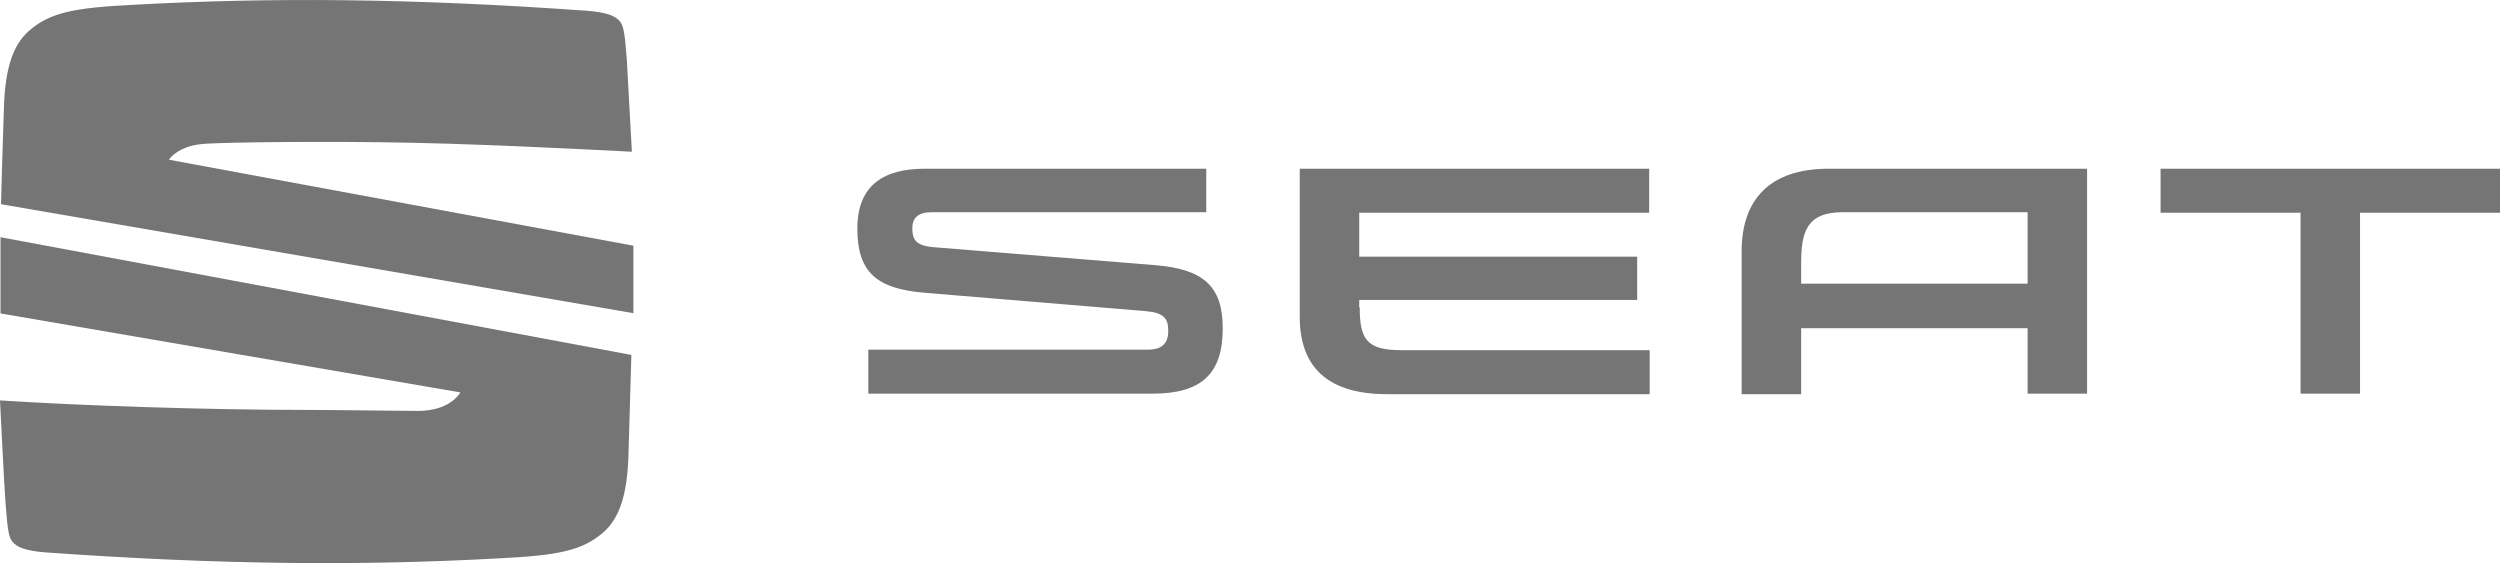
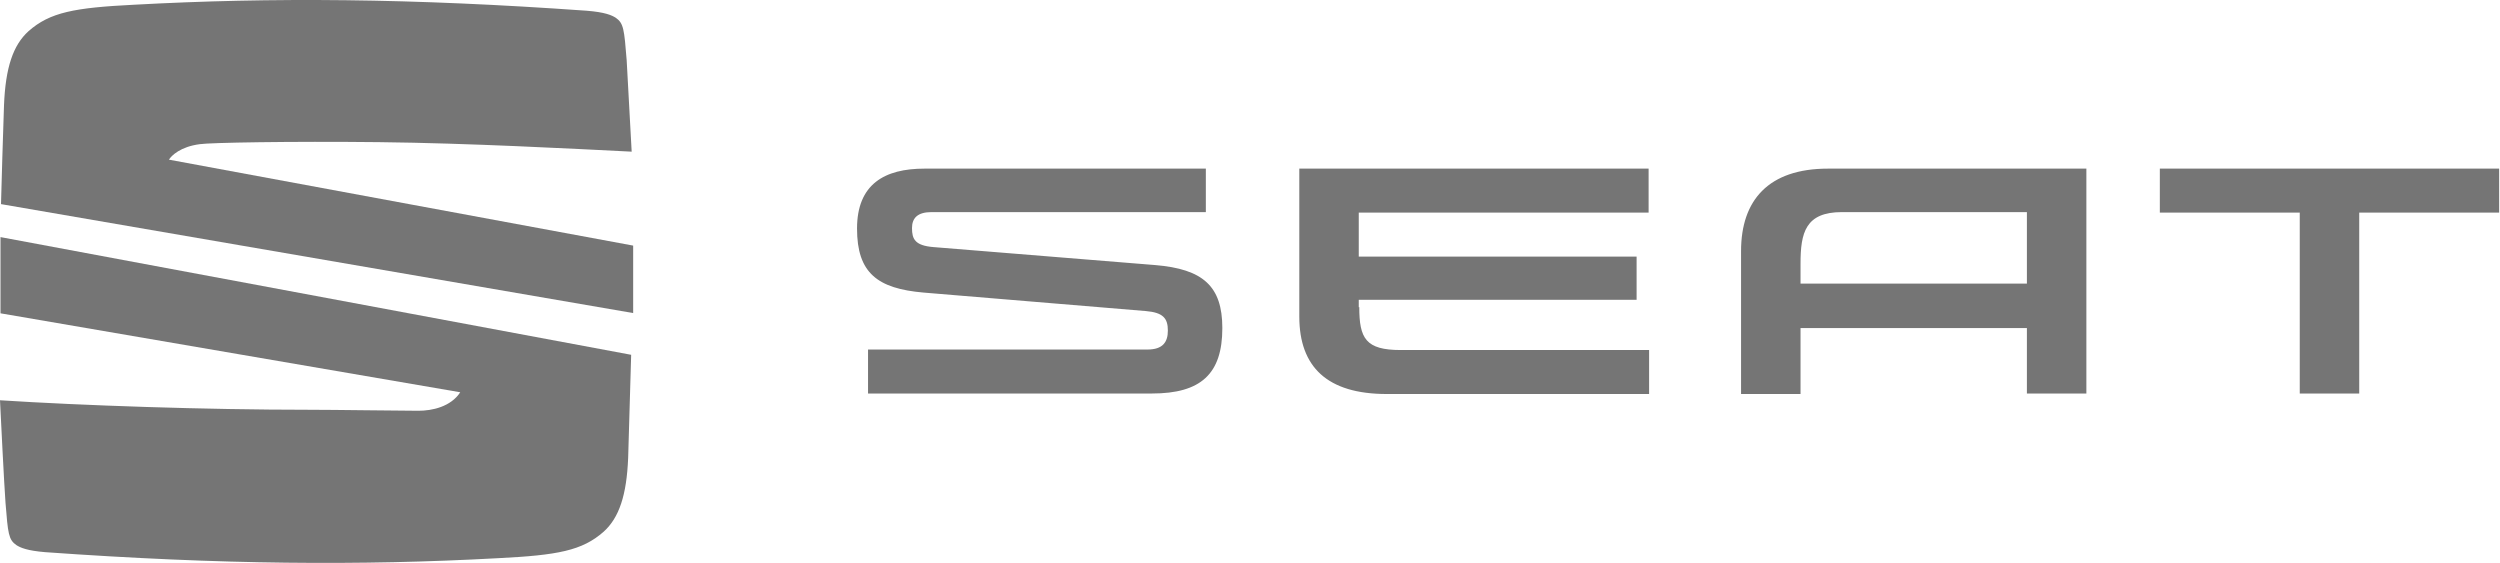
- <svg xmlns="http://www.w3.org/2000/svg" id="Logo_FINAL" data-name="Logo FINAL" viewBox="0 0 500.1 112.59">
-   <defs>
-     <style>.cls-1{fill:#191919; fill-opacity:0.6; }</style>
-   </defs>
-   <path class="cls-1" d="M413.3,42.55v14.2H368v-4c0-6.2,1-10.3,8.3-10.3h37Zm-39.8-8.8c-11.9,0-17.4,6.3-17.4,16.5v28.6H368V65.65h45.3v13.1h11.9v-45Zm66.4,0v8.8h28v36.2h11.9V42.55h28v-8.8ZM279.7,61.45c0,6.3,1.3,8.6,8.3,8.6h49.7v8.8H285.2c-11.9,0-17.5-5.4-17.5-15.5V33.75h69.9v8.8h-58v8.8h55.6V60H279.6v1.5Zm-85.2-12c-3.7-.3-4.3-1.6-4.3-3.8,0-2,1.1-3.2,3.9-3.2H249v-8.7H192.7c-8,0-13.5,3.1-13.5,12s4.1,12,13.3,12.8l44.5,3.7c3.4.3,4.4,1.4,4.4,3.9,0,2.3-1,3.8-4.1,3.8H181.4v8.8h56.8c9.8,0,14.1-3.9,14.1-13.1,0-8.4-3.9-11.8-13.4-12.6Z" transform="translate(-7.7)" />
-   <path class="cls-1" d="M7.9,40.85c.1-4.1.4-14,.6-19.8.3-7.5,1.8-12,4.9-14.8,4.3-3.8,9.2-4.7,21.1-5.3C62-.55,90-.35,125.1,2.15c3.7.3,5,.9,5.8,1.4,1.6,1.1,1.7,2.3,2.2,8.5.2,3.6.7,13.1,1,18.3-12.1-.6-32.6-1.7-50.5-1.9s-34,.1-35.9.4c-3.9.5-5.7,2.3-6.2,3.1l92.9,17.2v13.5Z" transform="translate(-7.7)" />
-   <path class="cls-1" d="M7.8,47.45,134,71c-.1,3.4-.4,14.3-.6,20.6-.3,7.5-1.8,12-4.9,14.8-4.3,3.8-9.2,4.7-21.1,5.3-27.5,1.5-55.5,1.3-90.6-1.2-3.7-.3-5-.9-5.8-1.4-1.6-1.1-1.7-2.3-2.2-8.5-.3-4.2-.9-16.5-1.1-20.5C24,81.15,49,82,69.4,82c5.1,0,18.4.2,22,.2,2.8,0,6.5-.8,8.4-3.7l-92-15.8Z" transform="translate(-7.7)" />
+ <svg xmlns="http://www.w3.org/2000/svg" width="151" height="34" viewBox="0 0 151 34" fill="none">
+   <path d="M122.425 12.841V17.128H108.752V15.92C108.752 14.049 109.053 12.811 111.257 12.811H122.425V12.841ZM110.412 10.185C106.82 10.185 105.16 12.087 105.16 15.166V23.798H108.752V19.814H122.425V23.768H126.017V10.185H110.412ZM130.454 10.185V12.841H138.905V23.768H142.497V12.841H150.948V10.185H130.454ZM82.1 18.546C82.1 20.448 82.492 21.142 84.605 21.142H99.606V23.798H83.76C80.168 23.798 78.478 22.168 78.478 19.12V10.185H99.576V12.841H82.069V15.498H98.851V18.108H82.069V18.561L82.1 18.546ZM56.383 14.924C55.266 14.834 55.085 14.441 55.085 13.777C55.085 13.174 55.417 12.811 56.263 12.811H72.833V10.185H55.84C53.425 10.185 51.765 11.121 51.765 13.807C51.765 16.494 53.003 17.429 55.779 17.671L69.211 18.788C70.237 18.878 70.539 19.21 70.539 19.965C70.539 20.659 70.237 21.112 69.302 21.112H52.429V23.768H69.573C72.531 23.768 73.829 22.591 73.829 19.814C73.829 17.278 72.652 16.252 69.785 16.011L56.383 14.924Z" fill="#191919" fill-opacity="0.6" />
+   <path d="M0.061 12.329C0.091 11.091 0.182 8.103 0.242 6.353C0.333 4.089 0.785 2.731 1.721 1.885C3.019 0.738 4.498 0.467 8.09 0.286C16.39 -0.167 24.842 -0.107 35.436 0.648C36.553 0.738 36.945 0.919 37.187 1.07C37.67 1.402 37.7 1.765 37.851 3.636C37.911 4.723 38.062 7.59 38.153 9.16C34.5 8.979 28.313 8.646 22.91 8.586C17.507 8.526 12.648 8.616 12.074 8.707C10.897 8.858 10.354 9.401 10.203 9.643L38.243 14.834V18.909L0.061 12.329Z" fill="#191919" fill-opacity="0.6" />
+   <path d="M0.03 14.321L38.122 21.43C38.092 22.456 38.001 25.746 37.941 27.647C37.85 29.911 37.397 31.269 36.462 32.114C35.164 33.261 33.685 33.533 30.093 33.714C21.793 34.167 13.341 34.107 2.747 33.352C1.63 33.261 1.238 33.08 0.996 32.929C0.513 32.597 0.483 32.235 0.332 30.364C0.241 29.096 0.06 25.384 0 24.176C4.92 24.493 12.466 24.75 18.623 24.75C20.163 24.75 24.177 24.81 25.264 24.81C26.109 24.81 27.226 24.569 27.799 23.693L0.03 18.924V14.321Z" fill="#191919" fill-opacity="0.6" />
</svg>
